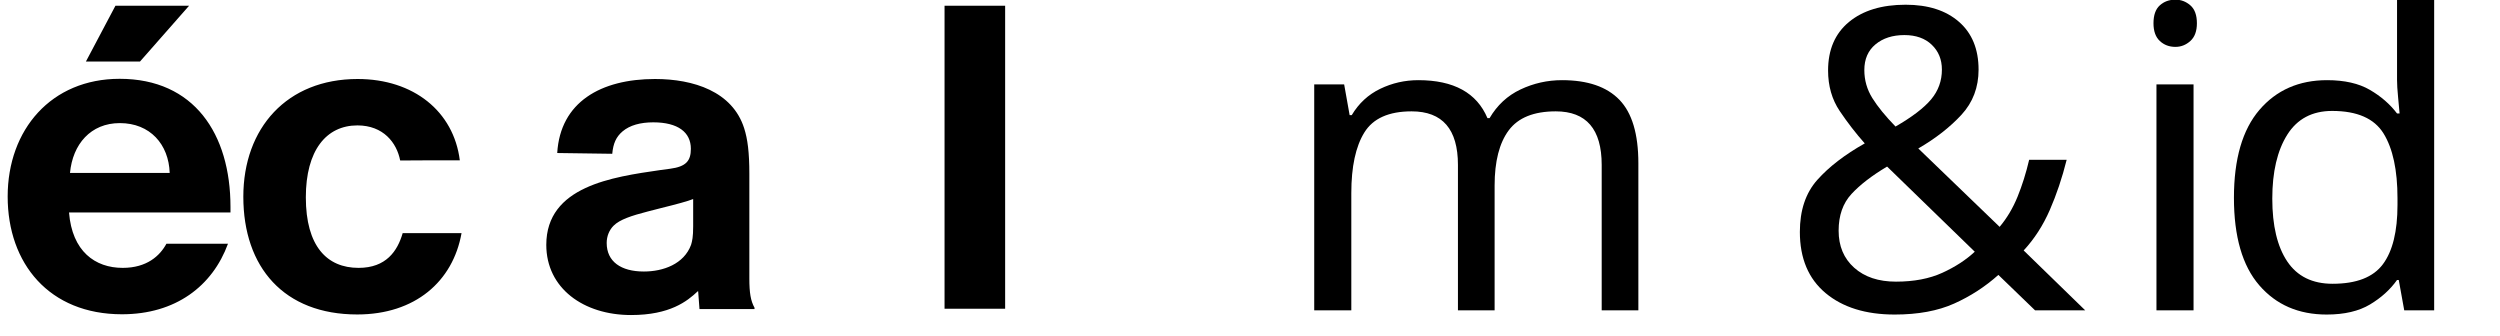
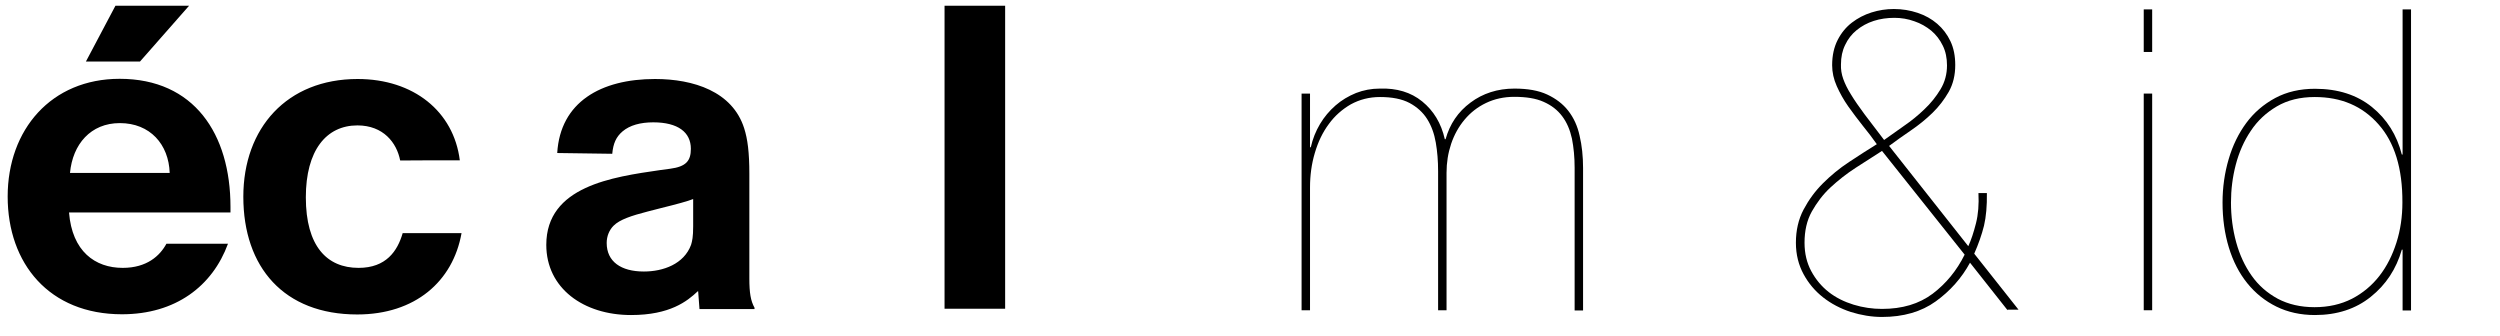
<svg xmlns="http://www.w3.org/2000/svg" version="1.1" id="Calque_1" x="0px" y="0px" viewBox="0 0 1303.8 175" style="enable-background:new 0 0 1303.8 175;" xml:space="preserve">
  <style type="text/css">
- 	.st0{font-family:'HelveticaNeue-UltraLight';}
- 	.st1{font-size:219.82px;}
- 	.st2{letter-spacing:42;}
- 	.st3{letter-spacing:9;}
+ 	.st0{enable-background:new    ;}
</style>
-   <text transform="matrix(1 0 0 1 666.7055 161.8379)" class="st0 st1">m </text>
-   <text transform="matrix(1 0 0 1 927.0055 161.8379)" class="st0 st1 st2">&amp;</text>
-   <text transform="matrix(1 0 0 1 1105.947 161.8379)" class="st0 st1 st3">i</text>
-   <text transform="matrix(1 0 0 1 1152.95 161.8379)" class="st0 st1">d</text>
+   <g class="st0">
+     <path d="M683.2,48.9v27.9h0.4c1-4.4,2.6-8.4,4.8-12.1c2.2-3.7,4.9-6.9,8.1-9.7c3.2-2.8,6.8-4.9,10.7-6.5c3.9-1.5,8-2.3,12.4-2.3   c8.8-0.3,16.2,1.9,22.1,6.7c5.9,4.8,9.9,11.3,11.8,19.7h0.4c2.2-7.9,6.5-14.3,13-19.1c6.4-4.8,14.1-7.3,22.9-7.3   c6.9,0,12.6,1,17.1,3.1c4.5,2.1,8.2,4.9,11,8.5c2.8,3.6,4.8,7.9,5.9,13c1.2,5.1,1.8,10.7,1.8,16.8v74.3h-4.4V87.5   c0-5.6-0.5-10.6-1.4-15.2c-1-4.5-2.6-8.4-5.1-11.7c-2.4-3.2-5.6-5.7-9.7-7.5c-4-1.8-9.1-2.6-15.3-2.6c-5.4,0-10.3,1.1-14.7,3.2   c-4.4,2.1-8.1,5-11.2,8.7c-3.1,3.7-5.4,7.9-7,12.6c-1.6,4.8-2.4,9.8-2.4,15.1v71.7H750V89.3c0-5.3-0.4-10.3-1.2-14.9   c-0.8-4.7-2.3-8.8-4.5-12.3c-2.2-3.5-5.3-6.3-9.2-8.4c-4-2.1-9.1-3.1-15.4-3.1c-5.6,0-10.6,1.3-15.2,3.8c-4.5,2.6-8.4,6-11.5,10.3   c-3.2,4.3-5.6,9.3-7.3,15.1c-1.7,5.7-2.5,11.7-2.5,18v64h-4.4v-113H683.2z" />
+   </g>
+   <g class="st0">
+     <path d="M1047,161.8l-19.6-24.8c-4.4,8.1-10.4,14.8-17.9,20.2c-7.5,5.4-16.9,8.1-28,8.1c-5.4,0-10.8-0.9-16.3-2.6   c-5.4-1.8-10.2-4.3-14.4-7.6c-4.2-3.3-7.6-7.3-10.2-12.1c-2.6-4.8-4-10.2-4-16.4c0-6.4,1.3-12.2,4-17.3s6-9.6,10.1-13.7   c4.1-4.1,8.6-7.8,13.6-11.1c5-3.3,9.8-6.4,14.5-9.3c-2.2-3.1-4.6-6.3-7.3-9.6c-2.6-3.3-5.2-6.7-7.6-10.1c-2.4-3.4-4.4-7-6-10.6   c-1.6-3.6-2.4-7.2-2.4-10.9c0-5.1,1-9.5,2.9-13.2c1.9-3.7,4.4-6.7,7.4-9c3-2.3,6.4-4.1,10.2-5.3c3.8-1.2,7.7-1.8,11.7-1.8   c4.4,0,8.5,0.7,12.4,2c3.9,1.3,7.3,3.2,10.2,5.7c2.9,2.5,5.2,5.5,6.9,9.1c1.7,3.6,2.5,7.7,2.5,12.4c0,5.3-1.1,9.9-3.4,14   c-2.3,4-5.1,7.7-8.5,11c-3.4,3.3-7.1,6.3-11.2,9.1c-4.1,2.8-7.9,5.5-11.4,8.1l41.3,52.3c1.5-3.2,2.8-7.2,4-11.9   c1.2-4.7,1.6-10,1.3-15.8h4.4c0.1,6.6-0.4,12.3-1.5,17c-1.2,4.8-2.9,9.6-5.1,14.6l23.1,29.2H1047z M967.8,87.5   c-4.8,3.1-9.1,6.5-13.1,10.2c-4,3.7-7.2,8-9.8,12.6c-2.6,4.7-3.8,10.1-3.8,16.3c0,5.6,1.2,10.5,3.5,14.8c2.3,4.3,5.4,8,9.1,10.9   c3.7,2.9,8.1,5.1,13,6.6c4.9,1.5,9.9,2.2,14.8,2.2c10.6,0,19.3-2.6,26.4-7.9c7-5.3,12.6-12.1,16.7-20.4l-43.1-54.1   C977.1,81.5,972.5,84.5,967.8,87.5z M961.3,41.2c0.9,2.5,2.2,5.2,4.1,8.2c1.8,3,4.2,6.4,7,10.2c2.9,3.8,6.3,8.3,10.2,13.4   c3.1-2.2,6.5-4.6,10.3-7.3c3.8-2.6,7.4-5.5,10.7-8.7c3.3-3.1,6.1-6.6,8.4-10.4c2.3-3.8,3.4-8,3.4-12.5c0-3.8-0.7-7.3-2.2-10.3   c-1.5-3.1-3.5-5.7-6-7.8c-2.6-2.1-5.5-3.8-8.8-4.9c-3.3-1.2-6.8-1.8-10.4-1.8c-3.8,0-7.4,0.5-10.8,1.6c-3.4,1.1-6.3,2.7-8.9,4.8   c-2.6,2.1-4.6,4.7-6,7.7c-1.5,3-2.2,6.4-2.2,10.2C960,36.2,960.4,38.7,961.3,41.2z" />
+   </g>
+   <g class="st0">
+     <path d="M1118,27.1V4.9h4.4v22.2H1118z M1118,161.8v-113h4.4v113H1118z" />
+   </g>
+   <g class="st0">
+     <path d="M1257.4,4.9v157h-4.4v-31.7h-0.4c-2.9,10.1-8.3,18.3-16.2,24.6c-7.8,6.3-17.6,9.5-29.1,9.5c-7.5,0-14.2-1.5-20.1-4.4   c-5.9-2.9-11-7-15.2-12.2c-4.2-5.2-7.4-11.4-9.6-18.6c-2.2-7.2-3.3-15-3.3-23.5c0-7.9,1.1-15.5,3.2-22.6c2.1-7.2,5.2-13.5,9.2-18.9   c4-5.4,9-9.7,15.1-13c6-3.2,12.9-4.8,20.7-4.8c12,0,21.9,3.2,29.7,9.5c7.8,6.3,13,14.6,15.6,24.8h0.4V4.9H1257.4z M1240.4,64.8   c-8.4-9.5-19.4-14.2-33.2-14.2c-7.6,0-14.2,1.6-19.8,4.9c-5.6,3.3-10.1,7.5-13.6,12.8c-3.5,5.2-6.1,11.1-7.8,17.6   c-1.7,6.5-2.5,13.1-2.5,19.7c0,7.2,0.9,14.1,2.7,20.7c1.8,6.6,4.5,12.4,8.1,17.5c3.6,5.1,8.1,9,13.6,12c5.5,2.9,11.9,4.4,19.2,4.4   c7.3,0,13.8-1.5,19.5-4.4c5.6-2.9,10.4-6.9,14.3-11.9c3.9-5,6.8-10.8,8.9-17.4c2.1-6.6,3.1-13.6,3.1-20.9   C1253,87.8,1248.8,74.2,1240.4,64.8z" />
+   </g>
  <path d="M492.6,161h31.6V3h-31.6V161z M319.3,80.2c0.5-5.4,2-8.8,5.4-11.7c3.8-3.2,9.3-4.7,16-4.7c12.9,0,19.6,5.2,19.6,13.8  c0,6.3-2.5,9.3-10.8,10.4l-5.2,0.7c-24.8,3.6-59.4,8.4-59.4,39c0,22.6,19.4,36.6,44.2,36.6c20.3,0,29.3-7.2,34.8-12.4h0.2l0.7,9.3  h28.7v-0.7c-2-3.6-2.7-7.7-2.7-15.3V90.6c0-11.1-0.9-18.1-2.7-23.7c-6.1-19.2-26.4-25.7-46.5-25.7c-28.2,0-49.4,12-51,38.6  L319.3,80.2z M335.8,141.6c-12,0-19.4-5.2-19.4-14.9c0-3.6,1.4-6.8,3.6-9c3.2-3.2,9.3-5.2,17.8-7.4l7-1.8c8.1-2,14-3.6,16.7-4.7V118  c0,5.6-0.5,7.7-1.1,9.7C356.7,137.7,345.9,141.6,335.8,141.6 M239.8,83.6c-3.2-25.5-24.1-42.4-53.3-42.4  c-36.8,0-59.6,25.5-59.6,61.4c0,36.8,21.2,61.4,59.4,61.4c30.2,0,49.9-17.2,54.4-42.4H210c-2.7,9.3-8.6,18.1-23,18.1  c-16.5,0-27.5-11.3-27.5-36.8c0-24.4,10.6-37.5,26.9-37.5c13.5,0,20.5,9,22.3,18.3C208.7,83.6,239.8,83.6,239.8,83.6z M62.5,64.2  c15.8,0,25.5,11.1,26,26h-52C37.9,75.2,47.3,64.2,62.5,64.2 M86.8,127.1c-3.4,6.3-10.2,12.6-22.8,12.6c-14.4,0-26.4-8.6-28-28.9  h84.2v-2.9c0-38.1-19-66.8-57.8-66.8C26.8,41.1,4,67.5,4,102.5s21.7,61.4,59.6,61.4c28,0,47.2-14.7,55.3-36.8  C118.9,127.1,86.8,127.1,86.8,127.1z M98.6,3H60.2L44.8,32.1H73L98.6,3z" />
</svg>
